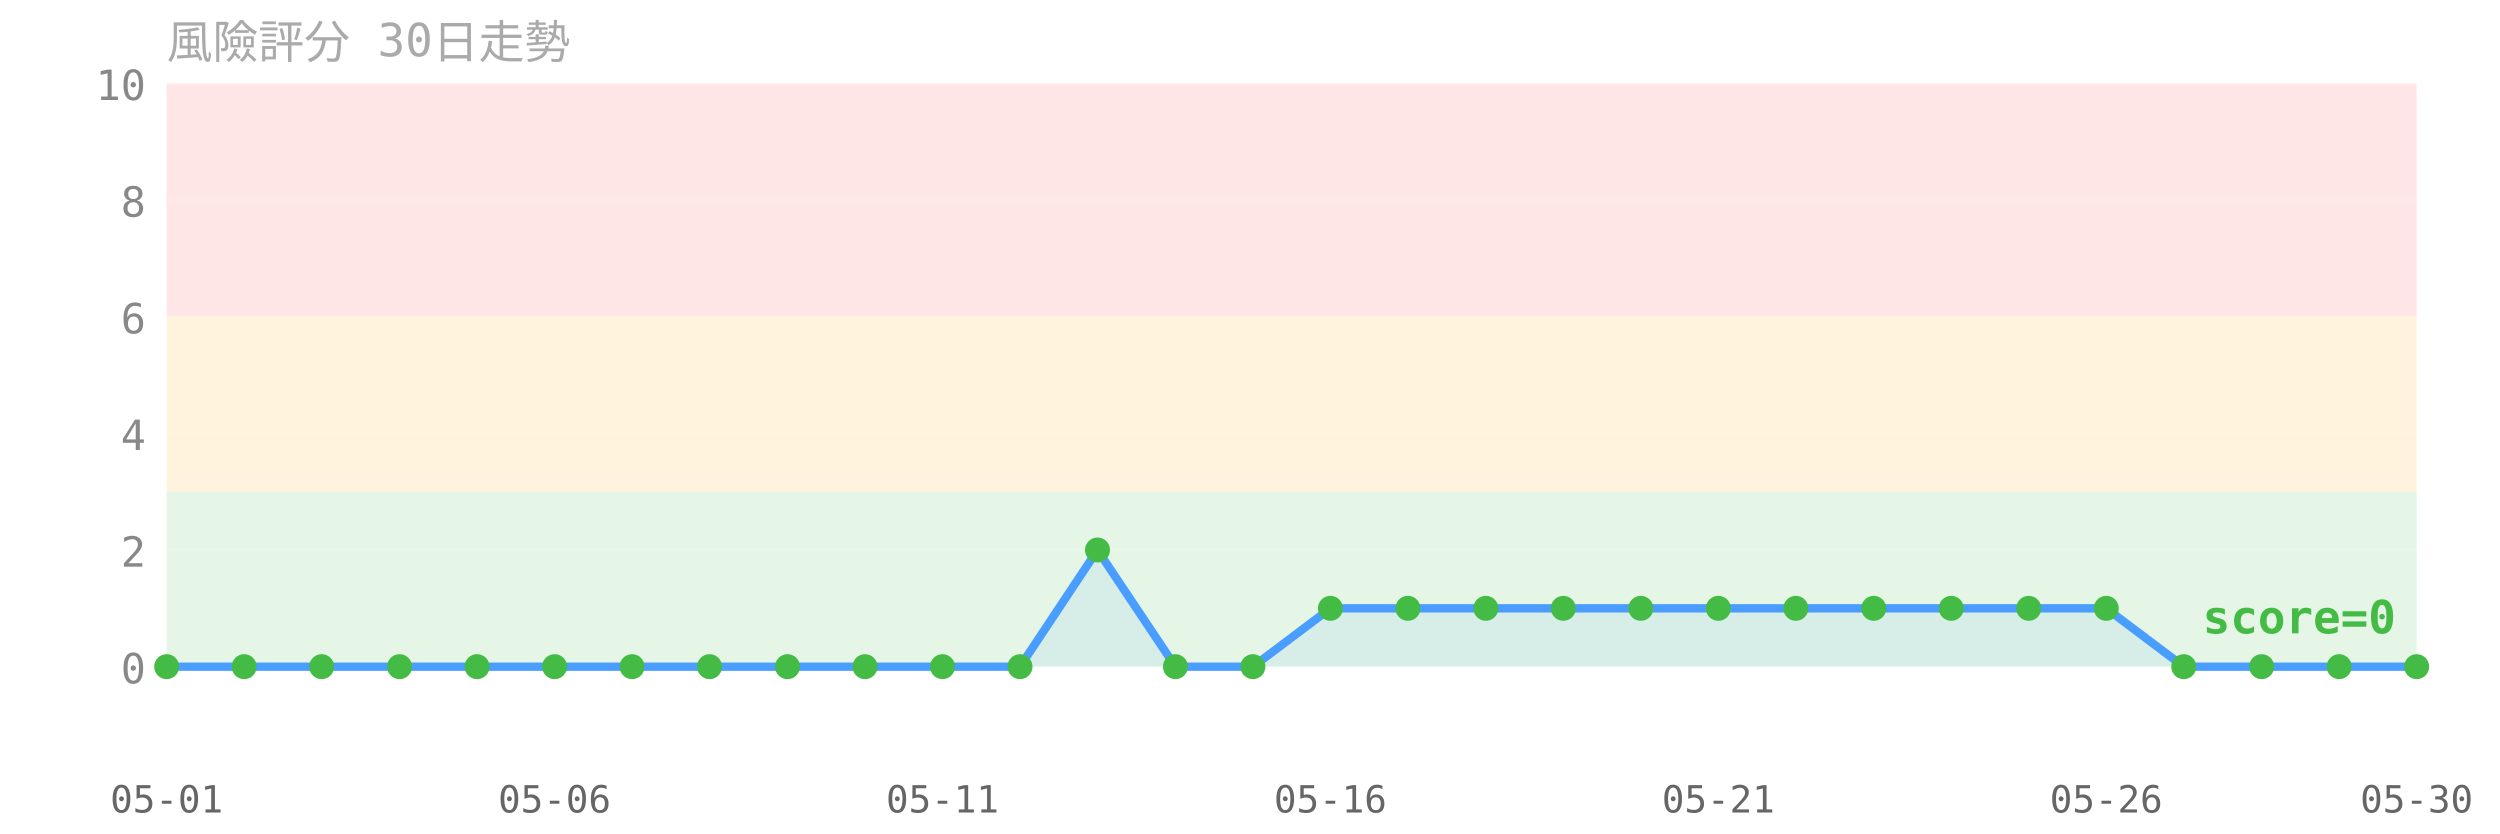
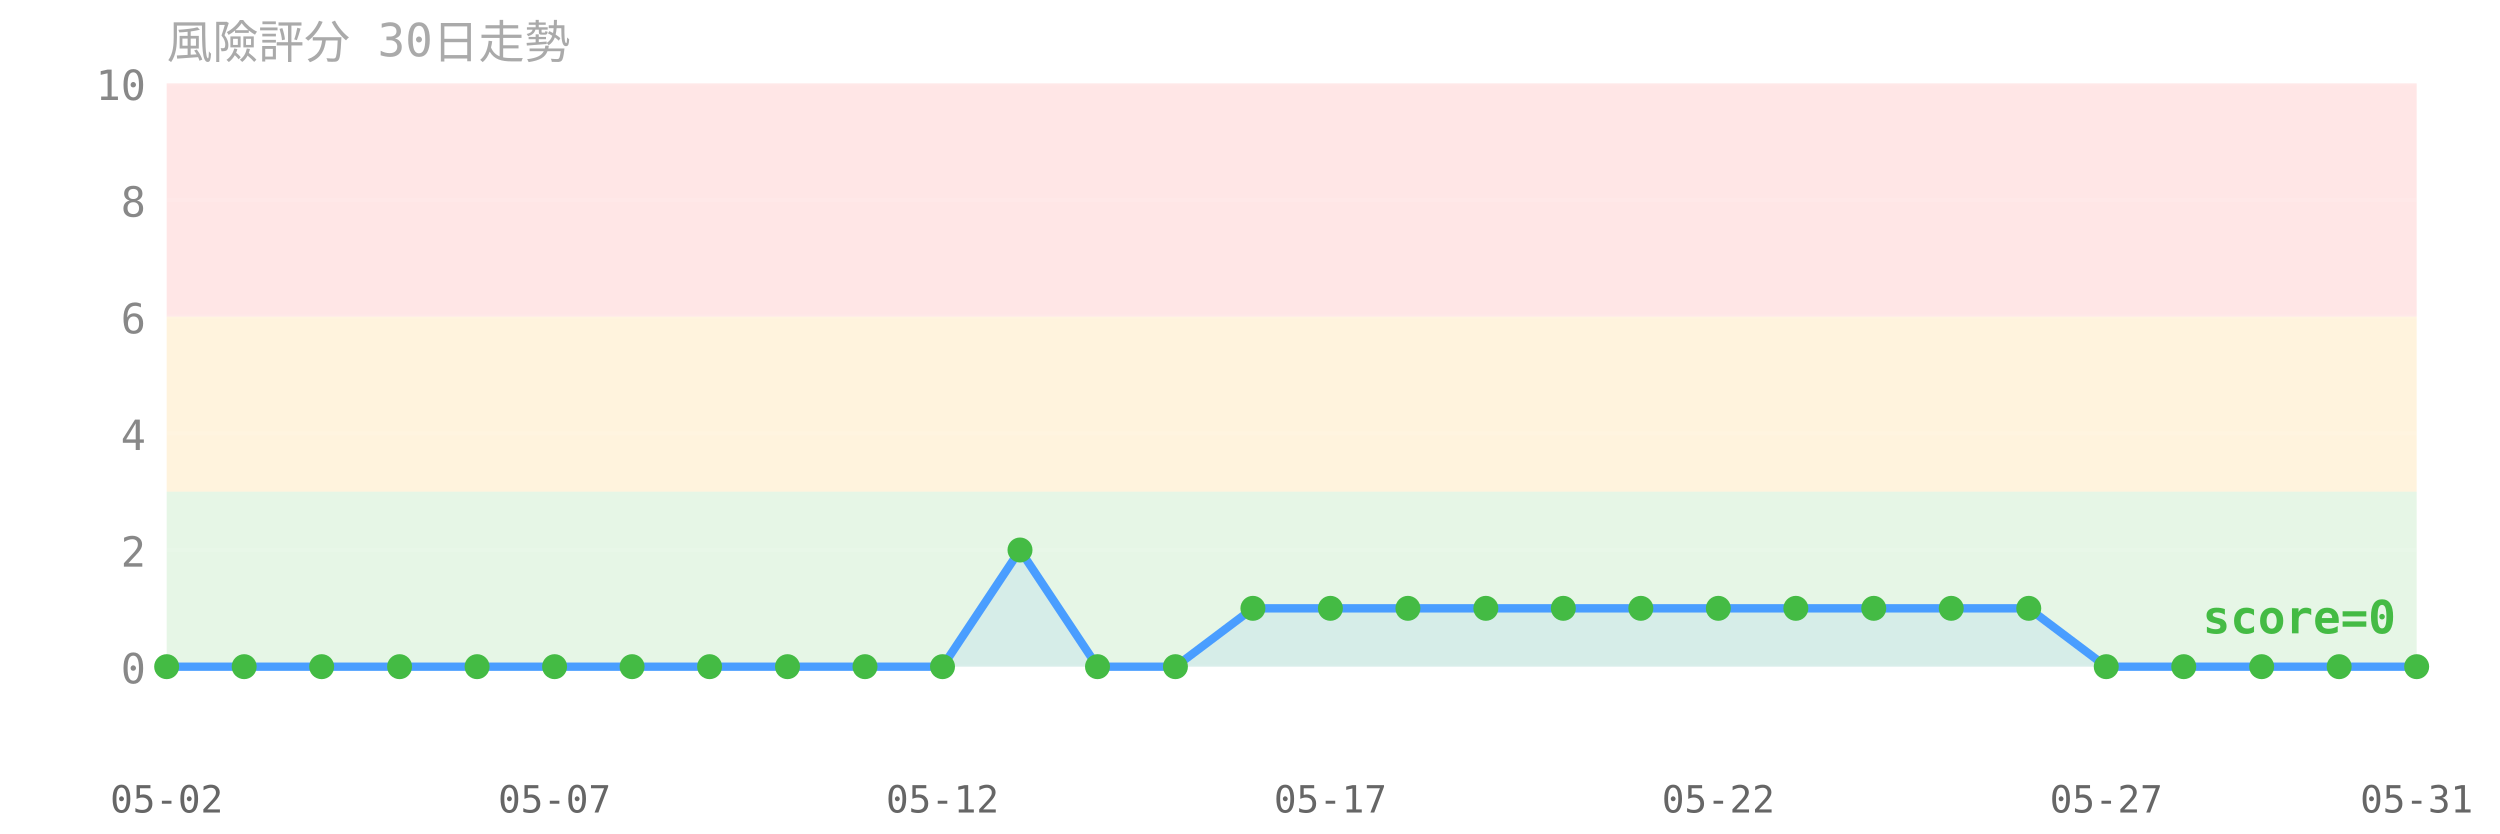
<svg xmlns="http://www.w3.org/2000/svg" width="600" height="200" style="background:#0b0f19;font-family:monospace">
  <rect x="40" y="20.0" width="540" height="56.0" fill="#ff444422" />
  <rect x="40" y="76.0" width="540" height="42.0" fill="#ffaa0022" />
  <rect x="40" y="118.0" width="540" height="42.0" fill="#44bb4422" />
  <line x1="40" y1="160.0" x2="580" y2="160.0" stroke="#ffffff18" stroke-width="1" />
  <text x="35" y="164.0" fill="#888" font-size="10" text-anchor="end">0</text>
  <line x1="40" y1="132.0" x2="580" y2="132.0" stroke="#ffffff18" stroke-width="1" />
  <text x="35" y="136.0" fill="#888" font-size="10" text-anchor="end">2</text>
  <line x1="40" y1="104.0" x2="580" y2="104.0" stroke="#ffffff18" stroke-width="1" />
  <text x="35" y="108.0" fill="#888" font-size="10" text-anchor="end">4</text>
  <line x1="40" y1="76.0" x2="580" y2="76.0" stroke="#ffffff18" stroke-width="1" />
  <text x="35" y="80.0" fill="#888" font-size="10" text-anchor="end">6</text>
  <line x1="40" y1="48.0" x2="580" y2="48.0" stroke="#ffffff18" stroke-width="1" />
  <text x="35" y="52.0" fill="#888" font-size="10" text-anchor="end">8</text>
  <line x1="40" y1="20.0" x2="580" y2="20.0" stroke="#ffffff18" stroke-width="1" />
  <text x="35" y="24.0" fill="#888" font-size="10" text-anchor="end">10</text>
-   <polyline points="40.0,160.0 58.6,160.0 77.2,160.0 95.9,160.0 114.5,160.0 133.1,160.0 151.7,160.0 170.3,160.0 189.0,160.0 207.6,160.0 226.2,160.0 244.8,160.0 263.4,132.0 282.1,160.0 300.7,160.0 319.3,146.0 337.9,146.0 356.6,146.0 375.2,146.0 393.8,146.0 412.4,146.0 431.0,146.0 449.7,146.0 468.3,146.0 486.9,146.0 505.5,146.0 524.1,160.0 542.8,160.0 561.4,160.0 580.0,160.0" fill="none" stroke="#4a9eff" stroke-width="2" stroke-linejoin="round" />
-   <polygon points="40.0,160.0 40.0,160.0 58.6,160.0 77.2,160.0 95.9,160.0 114.5,160.0 133.1,160.0 151.7,160.0 170.3,160.0 189.0,160.0 207.6,160.0 226.2,160.0 244.8,160.0 263.4,132.0 282.1,160.0 300.7,160.0 319.3,146.0 337.9,146.0 356.6,146.0 375.2,146.0 393.8,146.0 412.4,146.0 431.0,146.0 449.7,146.0 468.3,146.0 486.9,146.0 505.5,146.0 524.1,160.0 542.8,160.0 561.4,160.0 580.0,160.0 580.0,160.0" fill="#4a9eff18" />
+   <polyline points="40.0,160.0 58.6,160.0 77.2,160.0 95.9,160.0 114.5,160.0 133.1,160.0 151.7,160.0 170.3,160.0 189.0,160.0 207.6,160.0 226.2,160.0 244.8,132.0 263.4,160.0 282.1,160.0 300.7,146.0 319.3,146.0 337.9,146.0 356.6,146.0 375.2,146.0 393.8,146.0 412.4,146.0 431.0,146.0 449.7,146.0 468.3,146.0 486.9,146.0 505.5,160.0 524.1,160.0 542.8,160.0 561.4,160.0 580.0,160.0" fill="none" stroke="#4a9eff" stroke-width="2" stroke-linejoin="round" />
+   <polygon points="40.0,160.0 40.0,160.0 58.6,160.0 77.2,160.0 95.9,160.0 114.5,160.0 133.1,160.0 151.7,160.0 170.3,160.0 189.0,160.0 207.6,160.0 226.2,160.0 244.8,132.0 263.4,160.0 282.1,160.0 300.7,146.0 319.3,146.0 337.9,146.0 356.6,146.0 375.2,146.0 393.8,146.0 412.4,146.0 431.0,146.0 449.7,146.0 468.3,146.0 486.9,146.0 505.5,160.0 524.1,160.0 542.8,160.0 561.4,160.0 580.0,160.0 580.0,160.0" fill="#4a9eff18" />
  <circle cx="40.0" cy="160.0" r="3" fill="#44bb44" />
  <circle cx="58.6" cy="160.0" r="3" fill="#44bb44" />
  <circle cx="77.2" cy="160.0" r="3" fill="#44bb44" />
  <circle cx="95.9" cy="160.0" r="3" fill="#44bb44" />
  <circle cx="114.5" cy="160.0" r="3" fill="#44bb44" />
  <circle cx="133.1" cy="160.0" r="3" fill="#44bb44" />
  <circle cx="151.7" cy="160.0" r="3" fill="#44bb44" />
  <circle cx="170.3" cy="160.0" r="3" fill="#44bb44" />
  <circle cx="189.0" cy="160.0" r="3" fill="#44bb44" />
  <circle cx="207.6" cy="160.0" r="3" fill="#44bb44" />
  <circle cx="226.2" cy="160.0" r="3" fill="#44bb44" />
-   <circle cx="244.8" cy="160.0" r="3" fill="#44bb44" />
-   <circle cx="263.4" cy="132.0" r="3" fill="#44bb44" />
+   <circle cx="244.8" cy="132.0" r="3" fill="#44bb44" />
+   <circle cx="263.4" cy="160.0" r="3" fill="#44bb44" />
  <circle cx="282.1" cy="160.0" r="3" fill="#44bb44" />
-   <circle cx="300.7" cy="160.0" r="3" fill="#44bb44" />
+   <circle cx="300.7" cy="146.0" r="3" fill="#44bb44" />
  <circle cx="319.3" cy="146.0" r="3" fill="#44bb44" />
  <circle cx="337.9" cy="146.0" r="3" fill="#44bb44" />
  <circle cx="356.6" cy="146.0" r="3" fill="#44bb44" />
  <circle cx="375.2" cy="146.0" r="3" fill="#44bb44" />
  <circle cx="393.8" cy="146.0" r="3" fill="#44bb44" />
  <circle cx="412.4" cy="146.0" r="3" fill="#44bb44" />
  <circle cx="431.0" cy="146.0" r="3" fill="#44bb44" />
  <circle cx="449.7" cy="146.0" r="3" fill="#44bb44" />
  <circle cx="468.3" cy="146.0" r="3" fill="#44bb44" />
  <circle cx="486.9" cy="146.0" r="3" fill="#44bb44" />
-   <circle cx="505.5" cy="146.0" r="3" fill="#44bb44" />
+   <circle cx="505.5" cy="160.0" r="3" fill="#44bb44" />
  <circle cx="524.1" cy="160.0" r="3" fill="#44bb44" />
  <circle cx="542.8" cy="160.0" r="3" fill="#44bb44" />
  <circle cx="561.4" cy="160.0" r="3" fill="#44bb44" />
  <circle cx="580.0" cy="160.0" r="3" fill="#44bb44" />
-   <text x="40.0" y="195" fill="#666" font-size="9" text-anchor="middle">05-01</text>
-   <text x="133.1" y="195" fill="#666" font-size="9" text-anchor="middle">05-06</text>
-   <text x="226.2" y="195" fill="#666" font-size="9" text-anchor="middle">05-11</text>
-   <text x="319.3" y="195" fill="#666" font-size="9" text-anchor="middle">05-16</text>
-   <text x="412.4" y="195" fill="#666" font-size="9" text-anchor="middle">05-21</text>
-   <text x="505.5" y="195" fill="#666" font-size="9" text-anchor="middle">05-26</text>
-   <text x="580.0" y="195" fill="#666" font-size="9" text-anchor="middle">05-30</text>
+   <text x="40.0" y="195" fill="#666" font-size="9" text-anchor="middle">05-02</text>
+   <text x="133.1" y="195" fill="#666" font-size="9" text-anchor="middle">05-07</text>
+   <text x="226.2" y="195" fill="#666" font-size="9" text-anchor="middle">05-12</text>
+   <text x="319.3" y="195" fill="#666" font-size="9" text-anchor="middle">05-17</text>
+   <text x="412.4" y="195" fill="#666" font-size="9" text-anchor="middle">05-22</text>
+   <text x="505.5" y="195" fill="#666" font-size="9" text-anchor="middle">05-27</text>
+   <text x="580.0" y="195" fill="#666" font-size="9" text-anchor="middle">05-31</text>
  <text x="575.0" y="152.0" fill="#44bb44" font-size="11" text-anchor="end" font-weight="bold">score=0</text>
  <text x="40" y="14" fill="#aaa" font-size="11">風險評分 30日走勢</text>
</svg>
